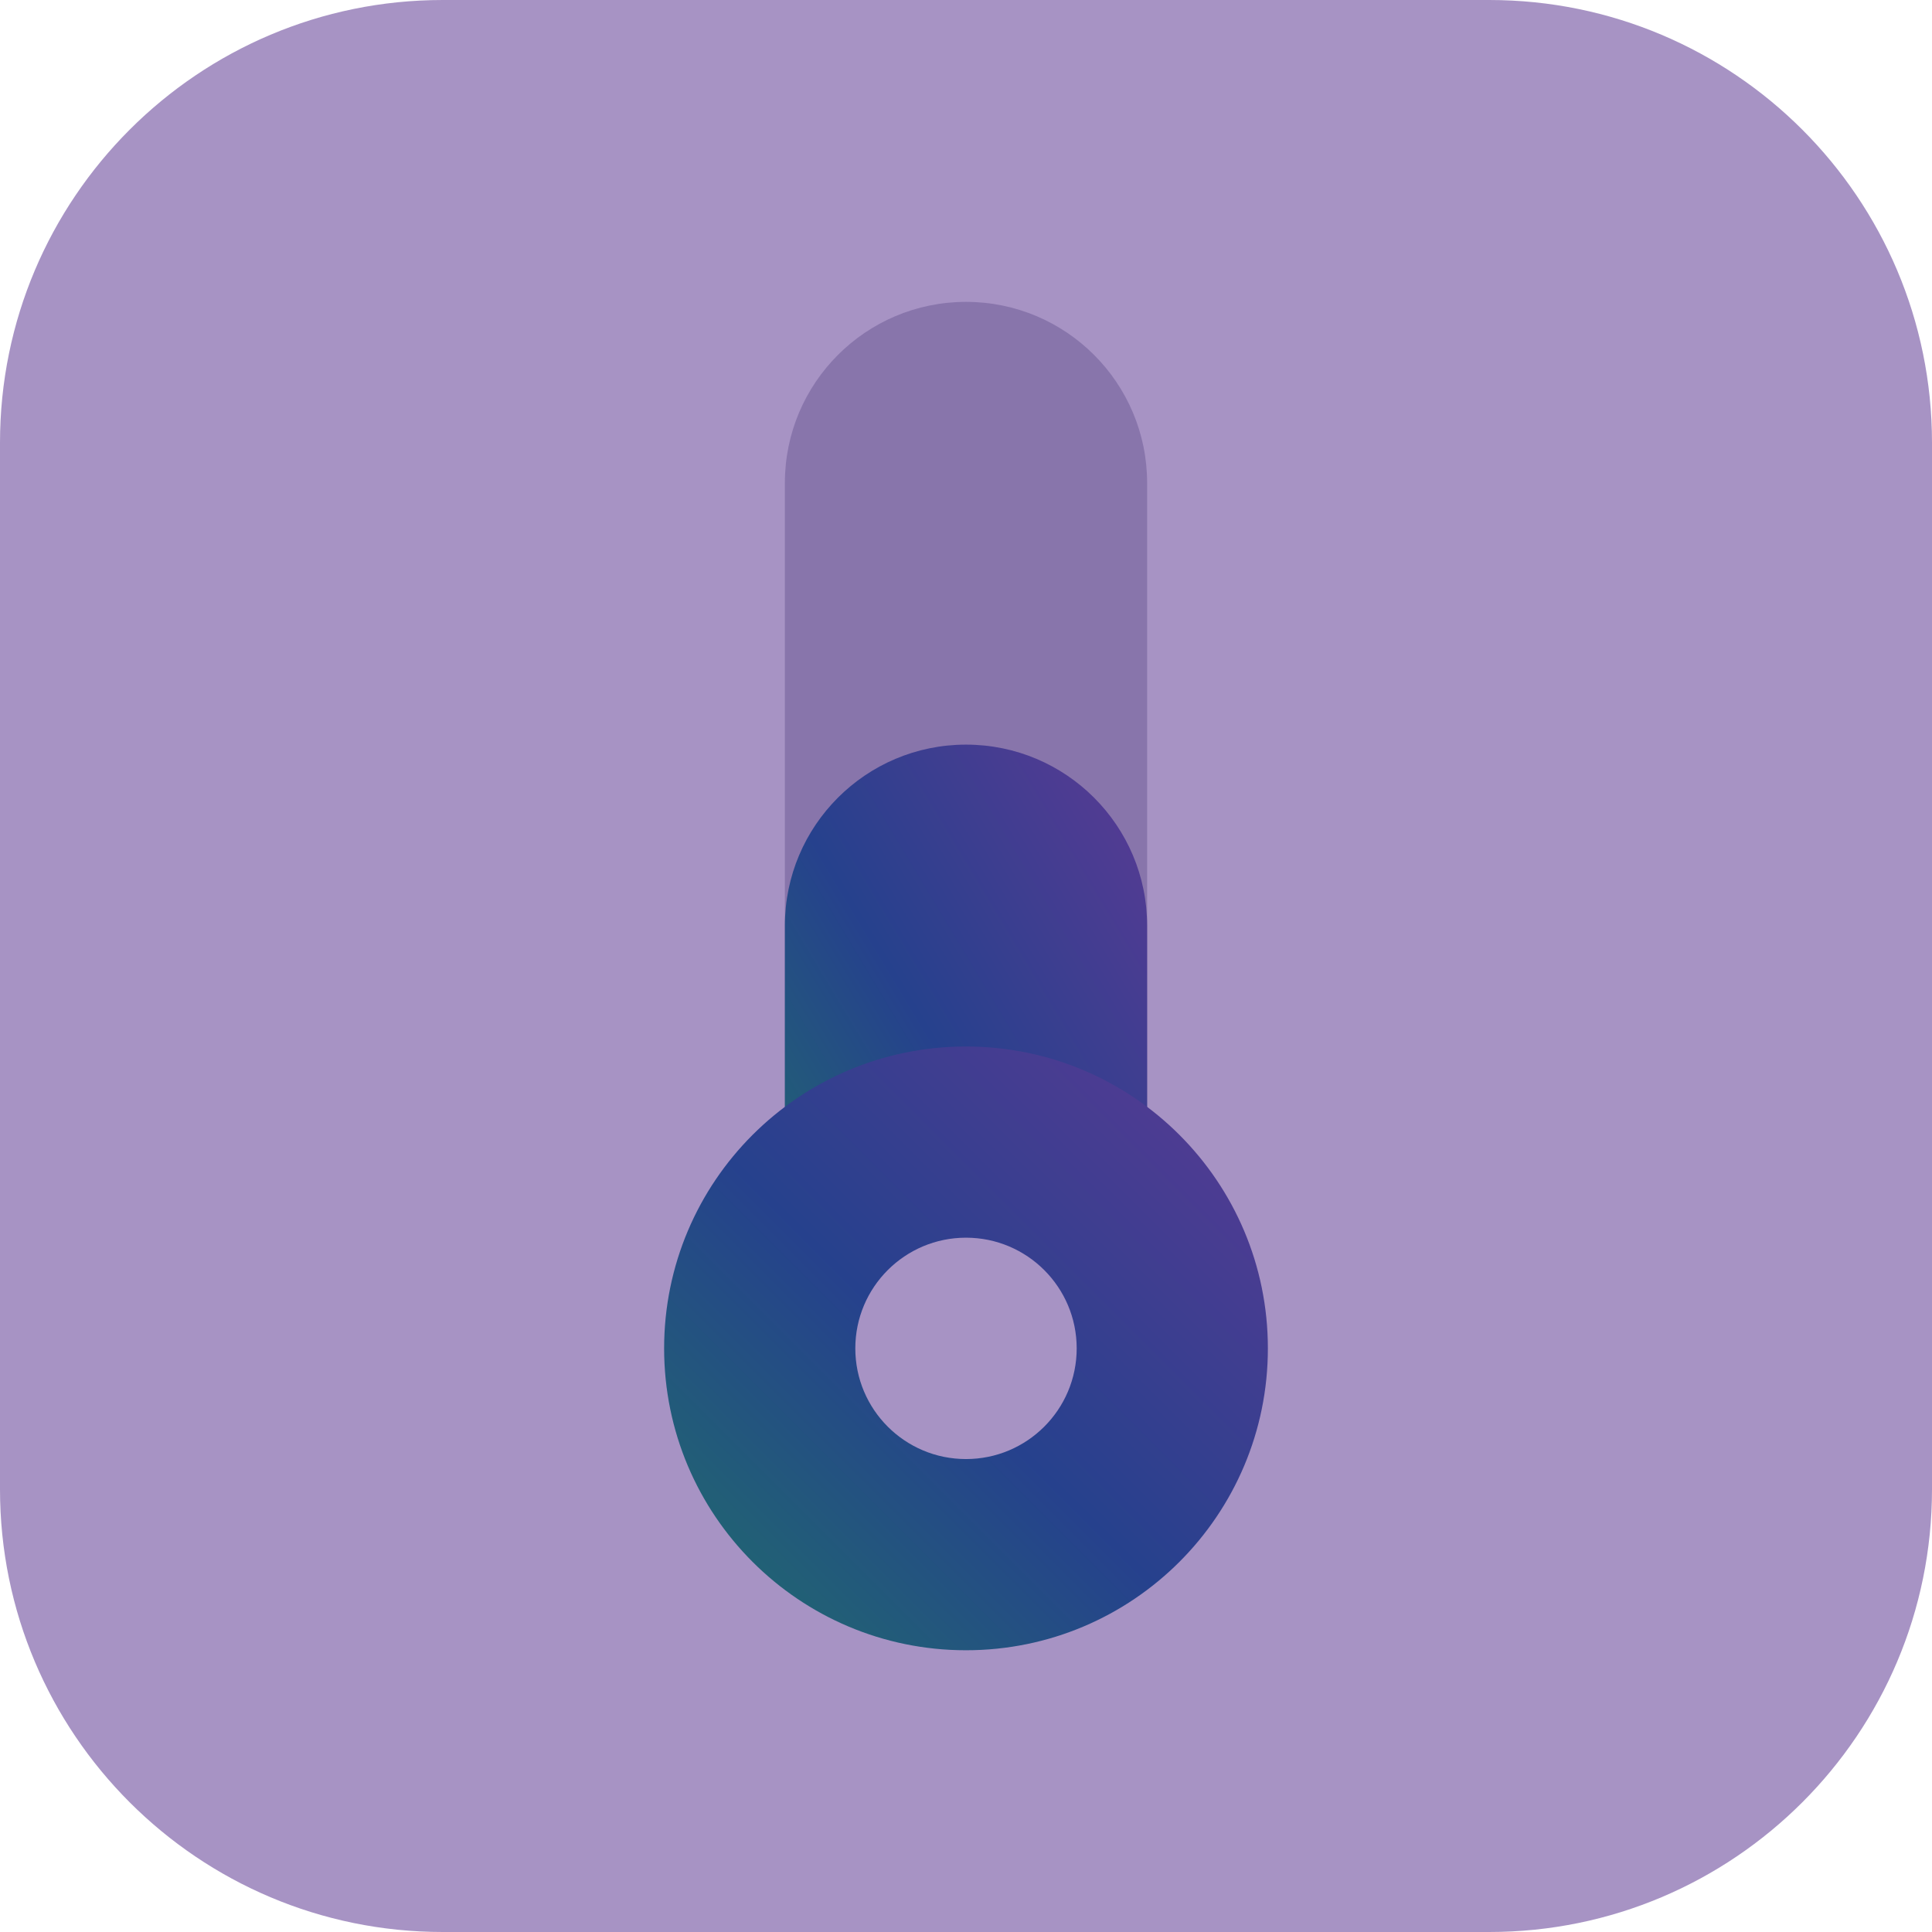
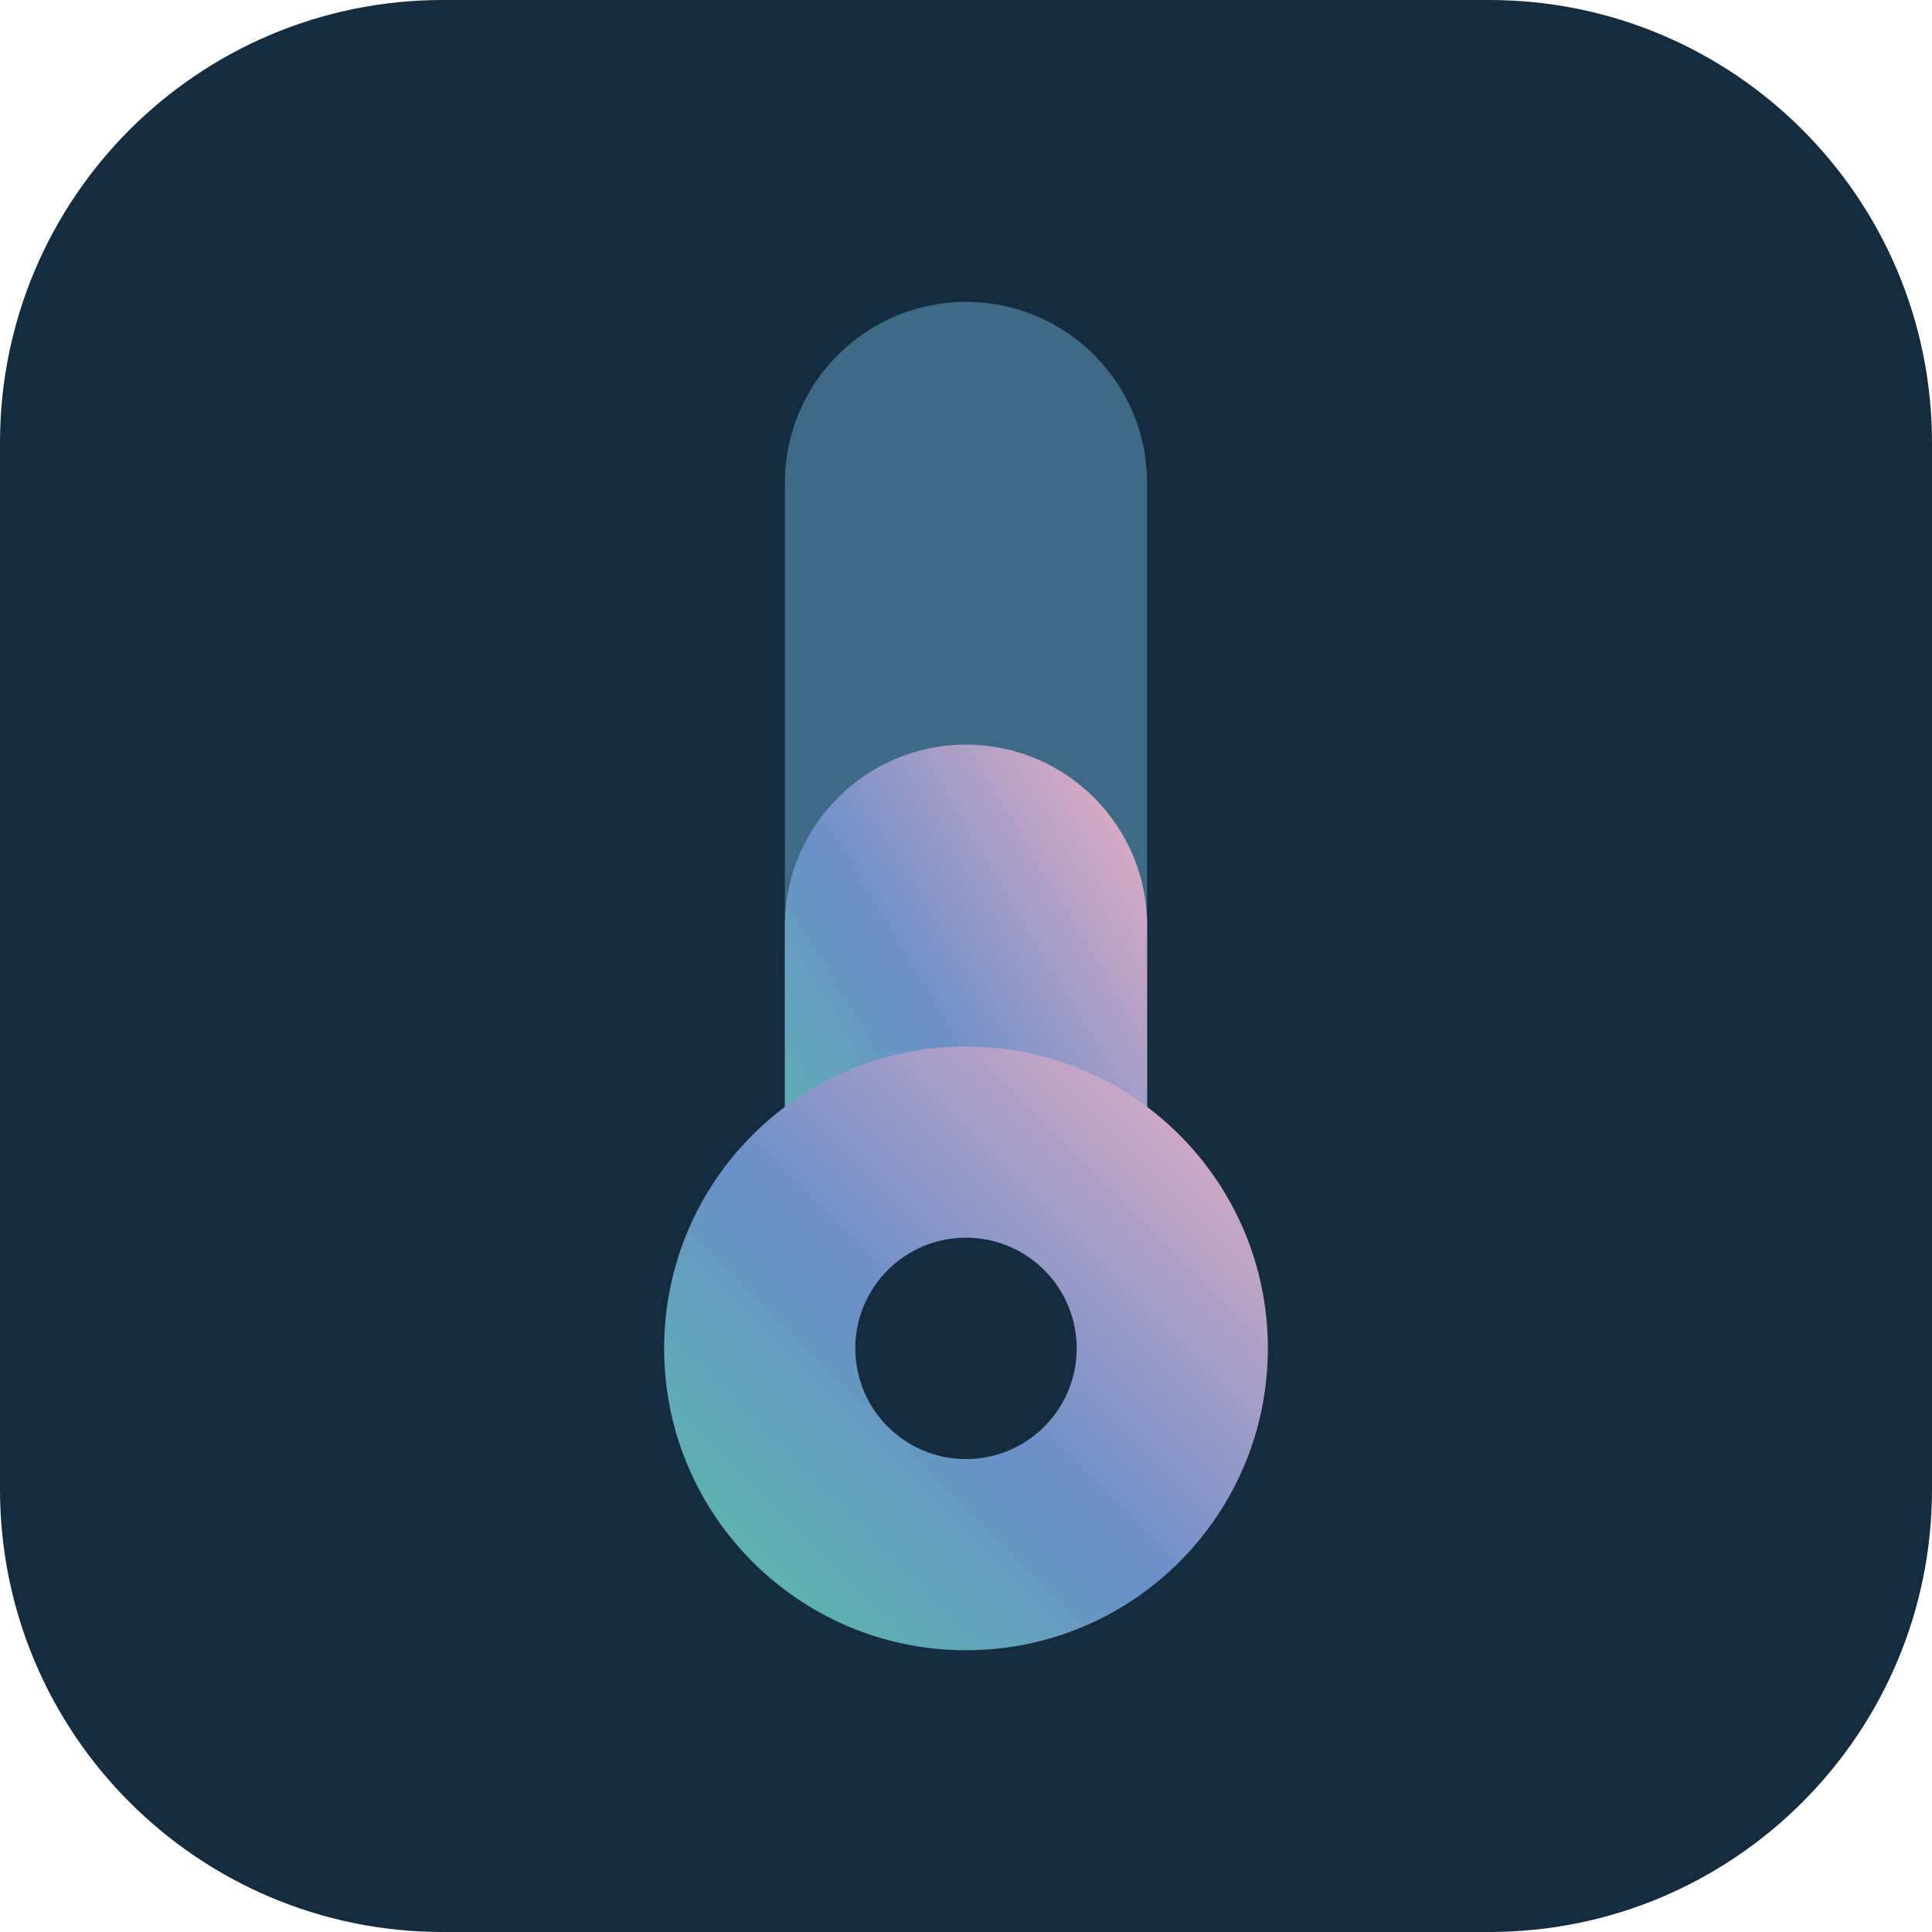
<svg xmlns="http://www.w3.org/2000/svg" viewBox="0 0 192 192">
  <defs>
    <linearGradient id="r" x1="0" y1="1" x2="1" y2="0">
-       <stop offset="0" stop-color="#1f6f6a" />
-       <stop offset=".46" stop-color="#26418d" />
-       <stop offset="1" stop-color="#5b3a94" />
+       <stop offset="0" stop-color="#56c3a4" />
+       <stop offset=".46" stop-color="#6a8fc9" />
+       <stop offset="1" stop-color="#efb0c4" />
    </linearGradient>
  </defs>
-   <rect width="192" height="192" rx="44" fill="#a793c4" />
-   <rect x="78" y="30" width="36" height="104" rx="18" fill="#8875ab" />
+   <rect width="192" height="192" rx="44" fill="#152c3f" />
+   <rect x="78" y="30" width="36" height="104" rx="18" fill="#3f6a85" />
  <rect x="78" y="74" width="36" height="60" rx="18" fill="url(#r)" />
  <circle cx="96" cy="134" r="30" fill="url(#r)" />
-   <circle cx="96" cy="134" r="11" fill="#a793c4" />
+   <circle cx="96" cy="134" r="11" fill="#152c3f" />
</svg>
